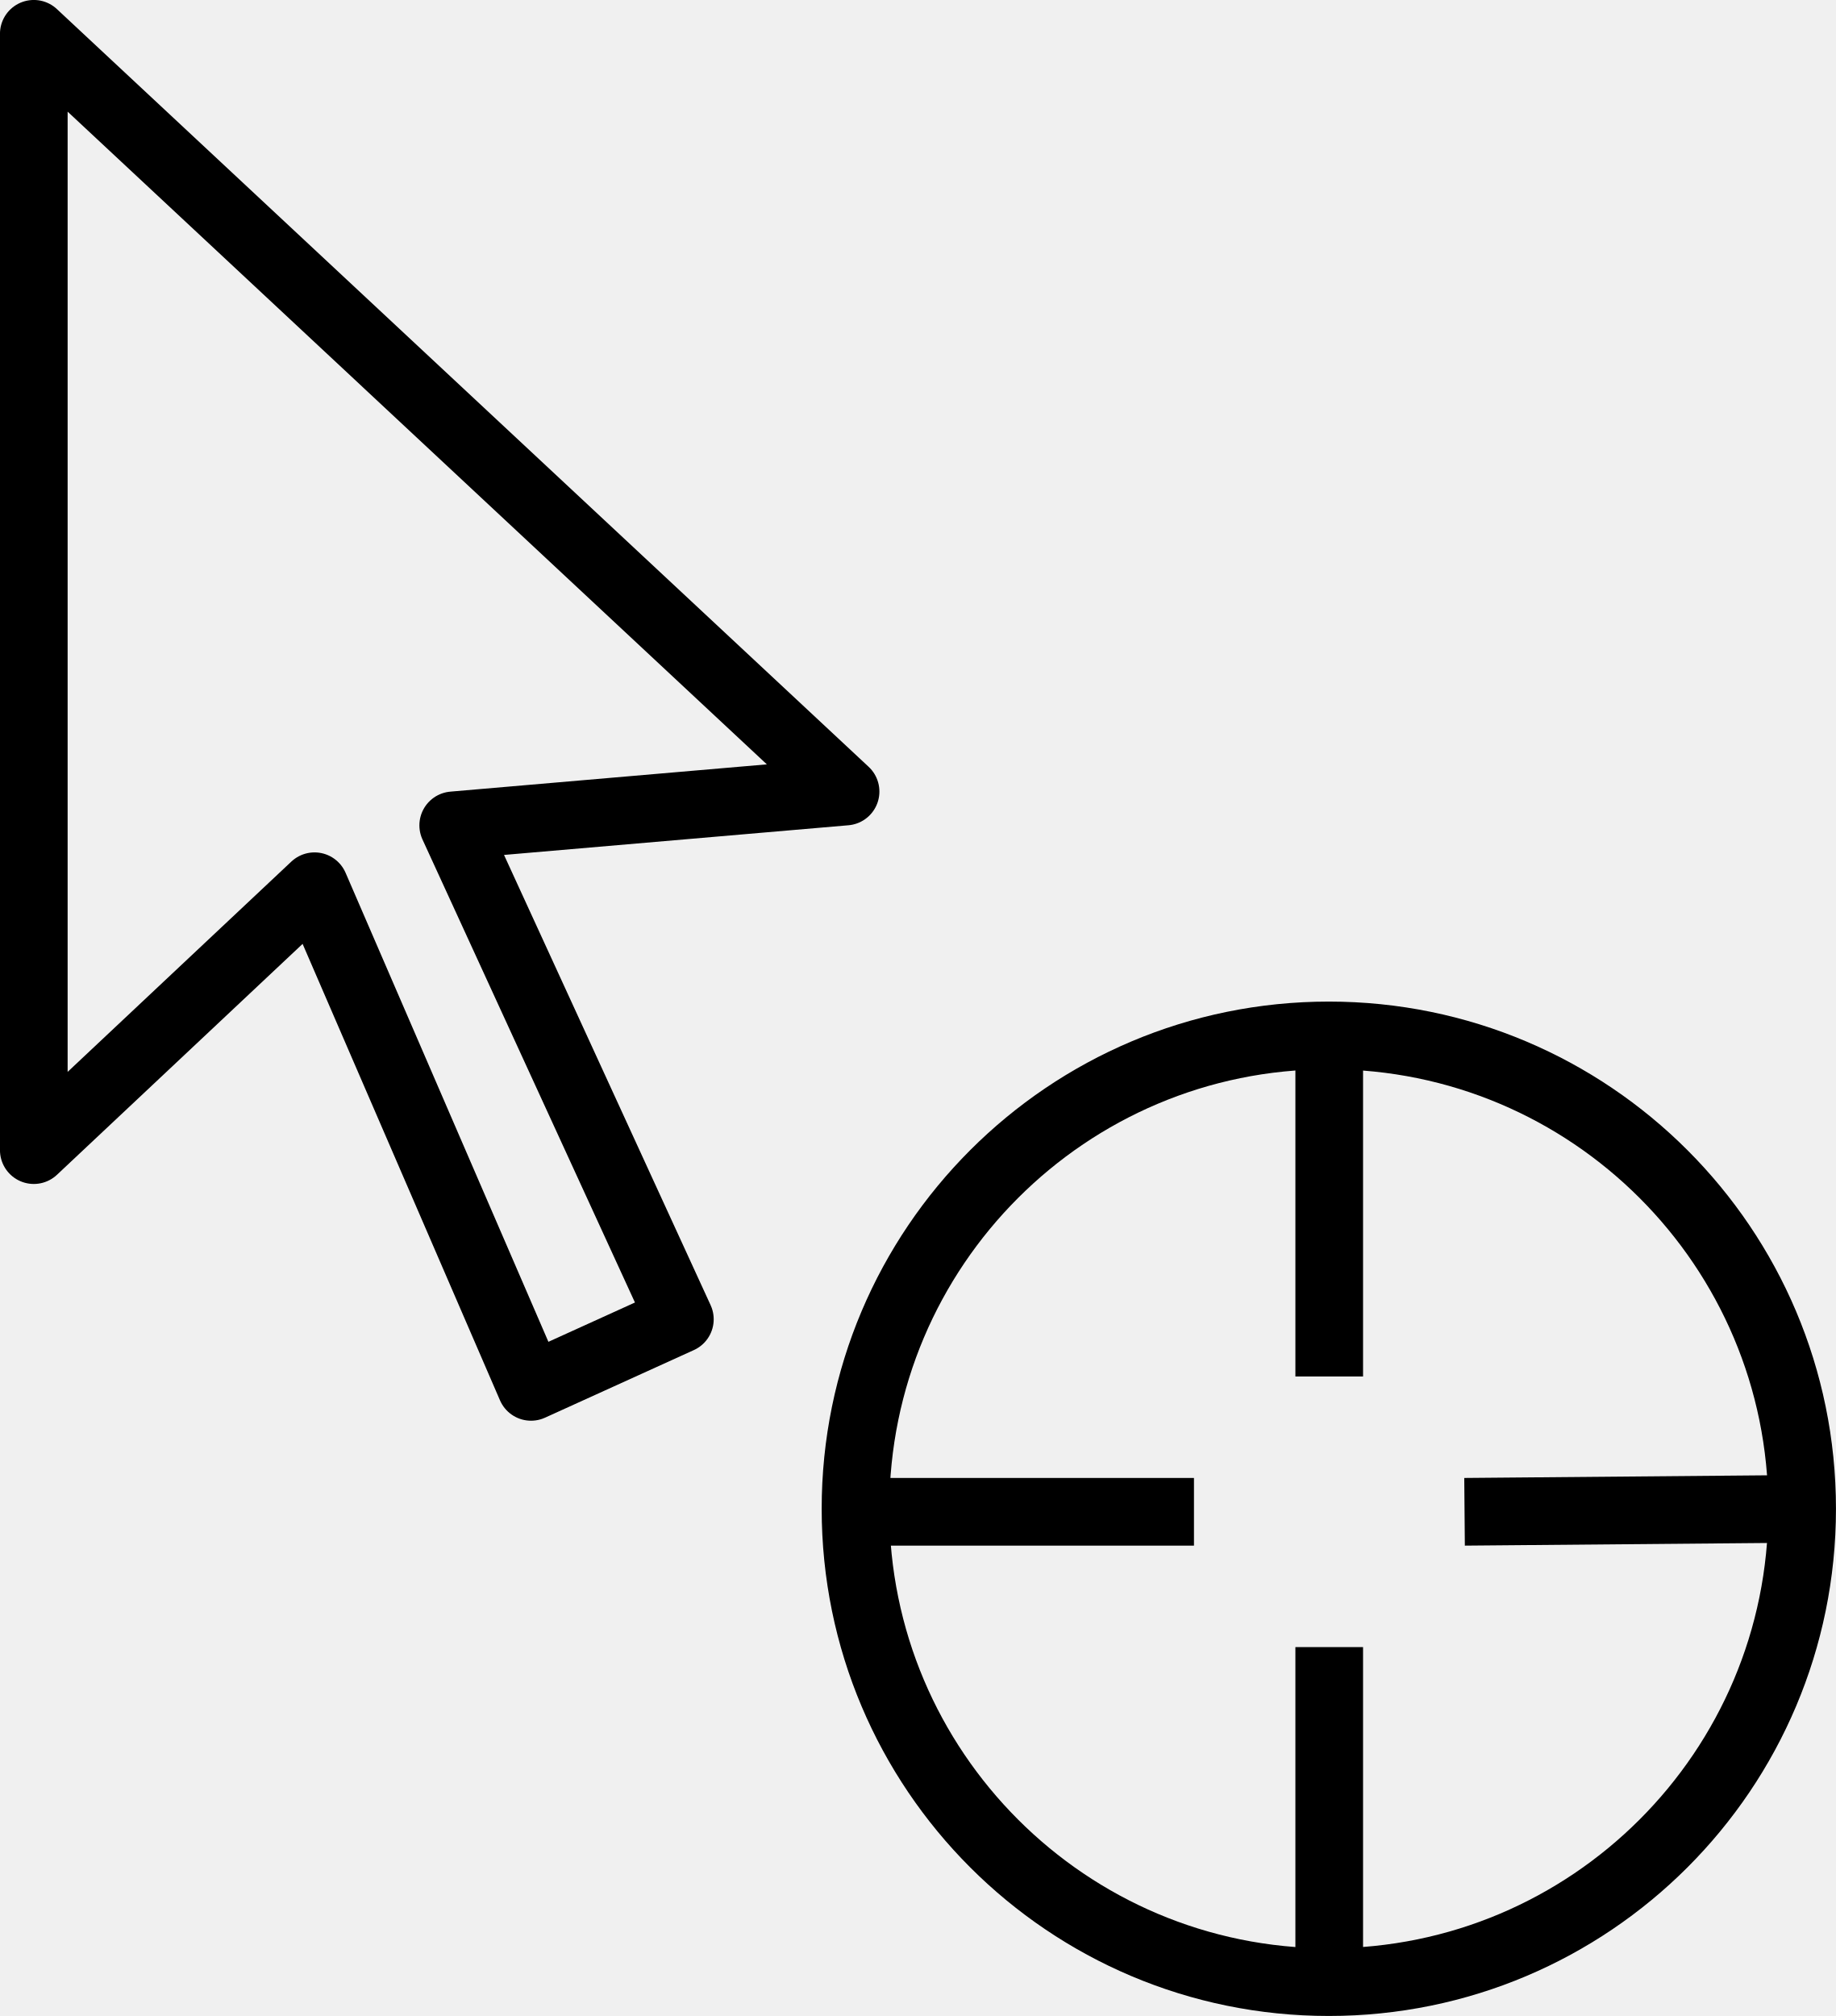
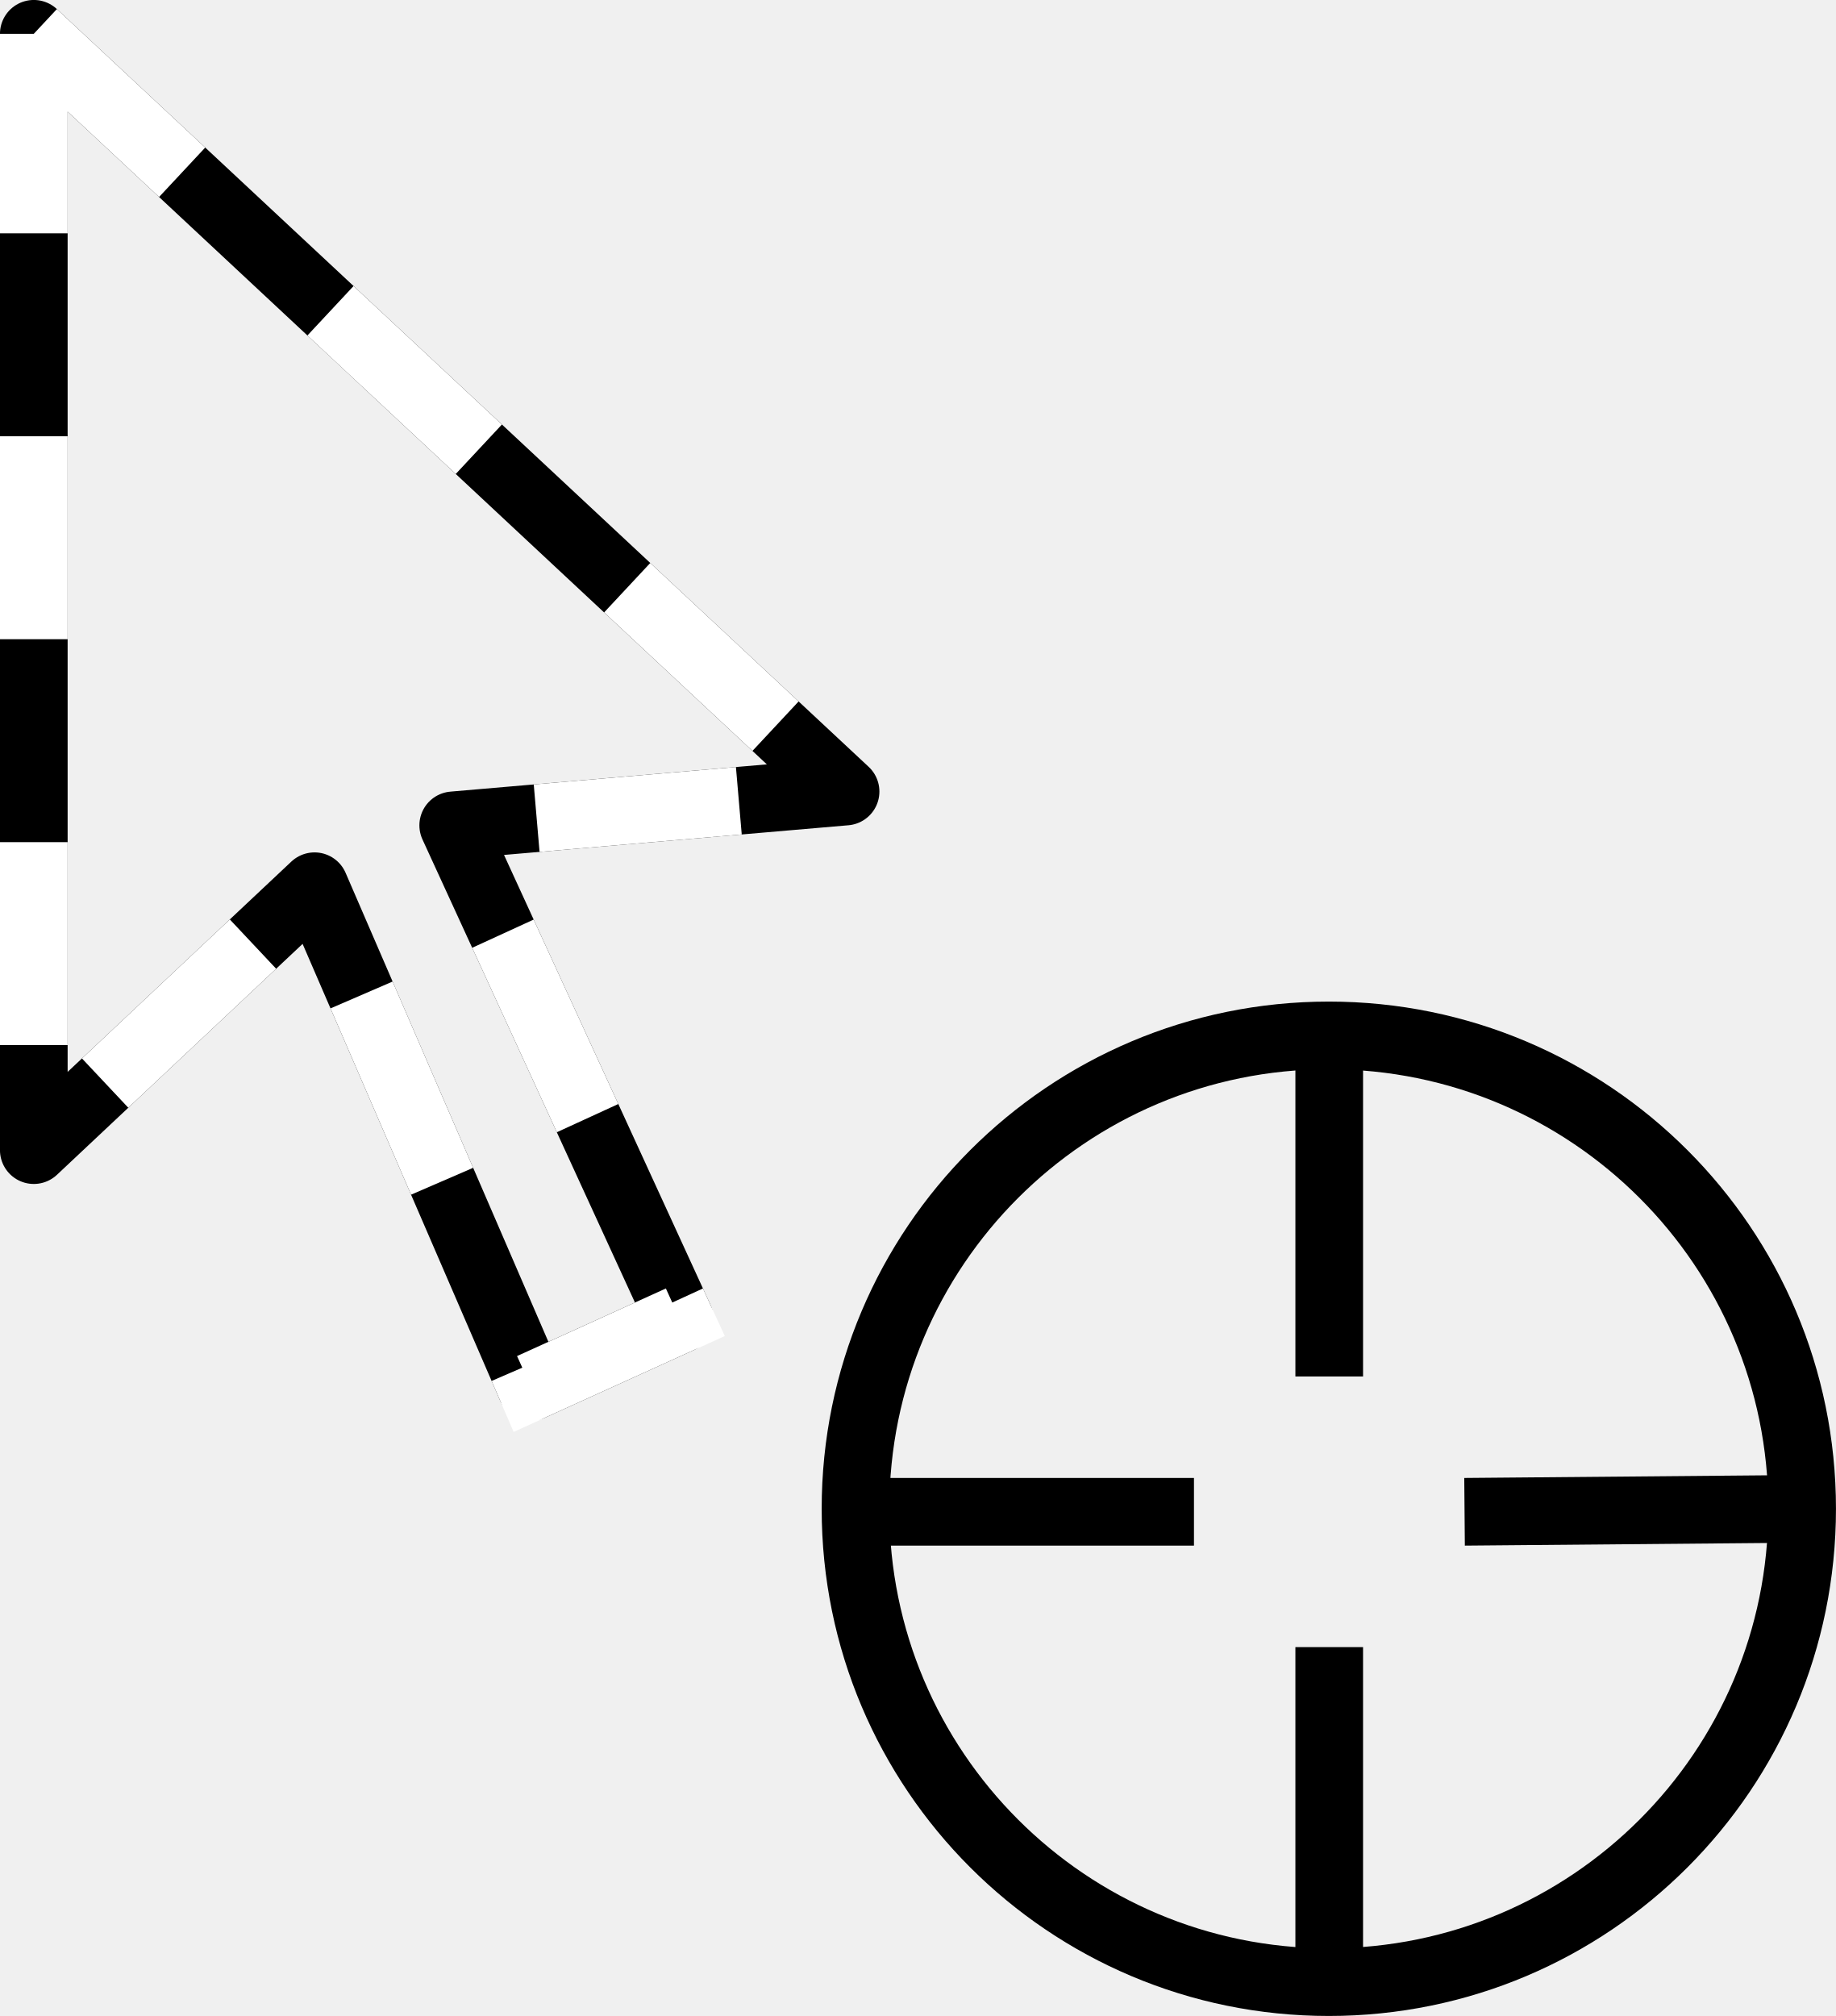
<svg xmlns="http://www.w3.org/2000/svg" fill="#000000" viewBox="0 0 27.324 30" width="27.324" height="30" version="1.1" id="svg4">
  <defs id="defs8" />
  <path fill="none" stroke="#000000" stroke-linecap="round" stroke-linejoin="round" stroke-miterlimit="10" stroke-width="1.007" d="M 0.503,0.503 12.584,11.779 6.745,12.282 10.118,19.632 7.903,20.638 4.681,13.188 0.503,17.115 V 0.503" id="path2" />
+   <path style="stroke:#ffffff;stroke-opacity:1;stroke-width:1.007;stroke-miterlimit:10;stroke-dasharray:3.02, 3.02;stroke-dashoffset:0;fill:none;fill-opacity:1" d="M 0.503,0.503 12.584,11.779 6.745,12.282 10.118,19.632 7.903,20.638 4.681,13.188 0.503,17.115 V 0.503" id="path2-9" />
  <circle style="fill:none;stroke:#000000;stroke-width:1.007;stroke-miterlimit:4;stroke-dasharray:none;stroke-opacity:1" id="path917" cx="19.776" cy="22.452" r="7.044" />
  <path style="fill:none;stroke:#000000;stroke-width:1.007;stroke-linecap:butt;stroke-linejoin:miter;stroke-miterlimit:4;stroke-dasharray:none;stroke-opacity:1" d="m 12.732,22.497 5.037,-5e-6" id="path936" />
  <path style="fill:none;stroke:#000000;stroke-width:1.007;stroke-linecap:butt;stroke-linejoin:miter;stroke-miterlimit:4;stroke-dasharray:none;stroke-opacity:1" d="m 21.796,22.497 5.025,-0.044" id="path936-7" />
  <path style="fill:none;stroke:#000000;stroke-width:1.007;stroke-linecap:butt;stroke-linejoin:miter;stroke-miterlimit:4;stroke-dasharray:none;stroke-opacity:1" d="m 19.782,15.408 3e-5,5.075" id="path936-5" />
  <path style="fill:none;stroke:#000000;stroke-width:1.007;stroke-linecap:butt;stroke-linejoin:miter;stroke-miterlimit:4;stroke-dasharray:none;stroke-opacity:1" d="m 19.782,24.51 -3e-5,4.986" id="path936-5-3" />
</svg>
